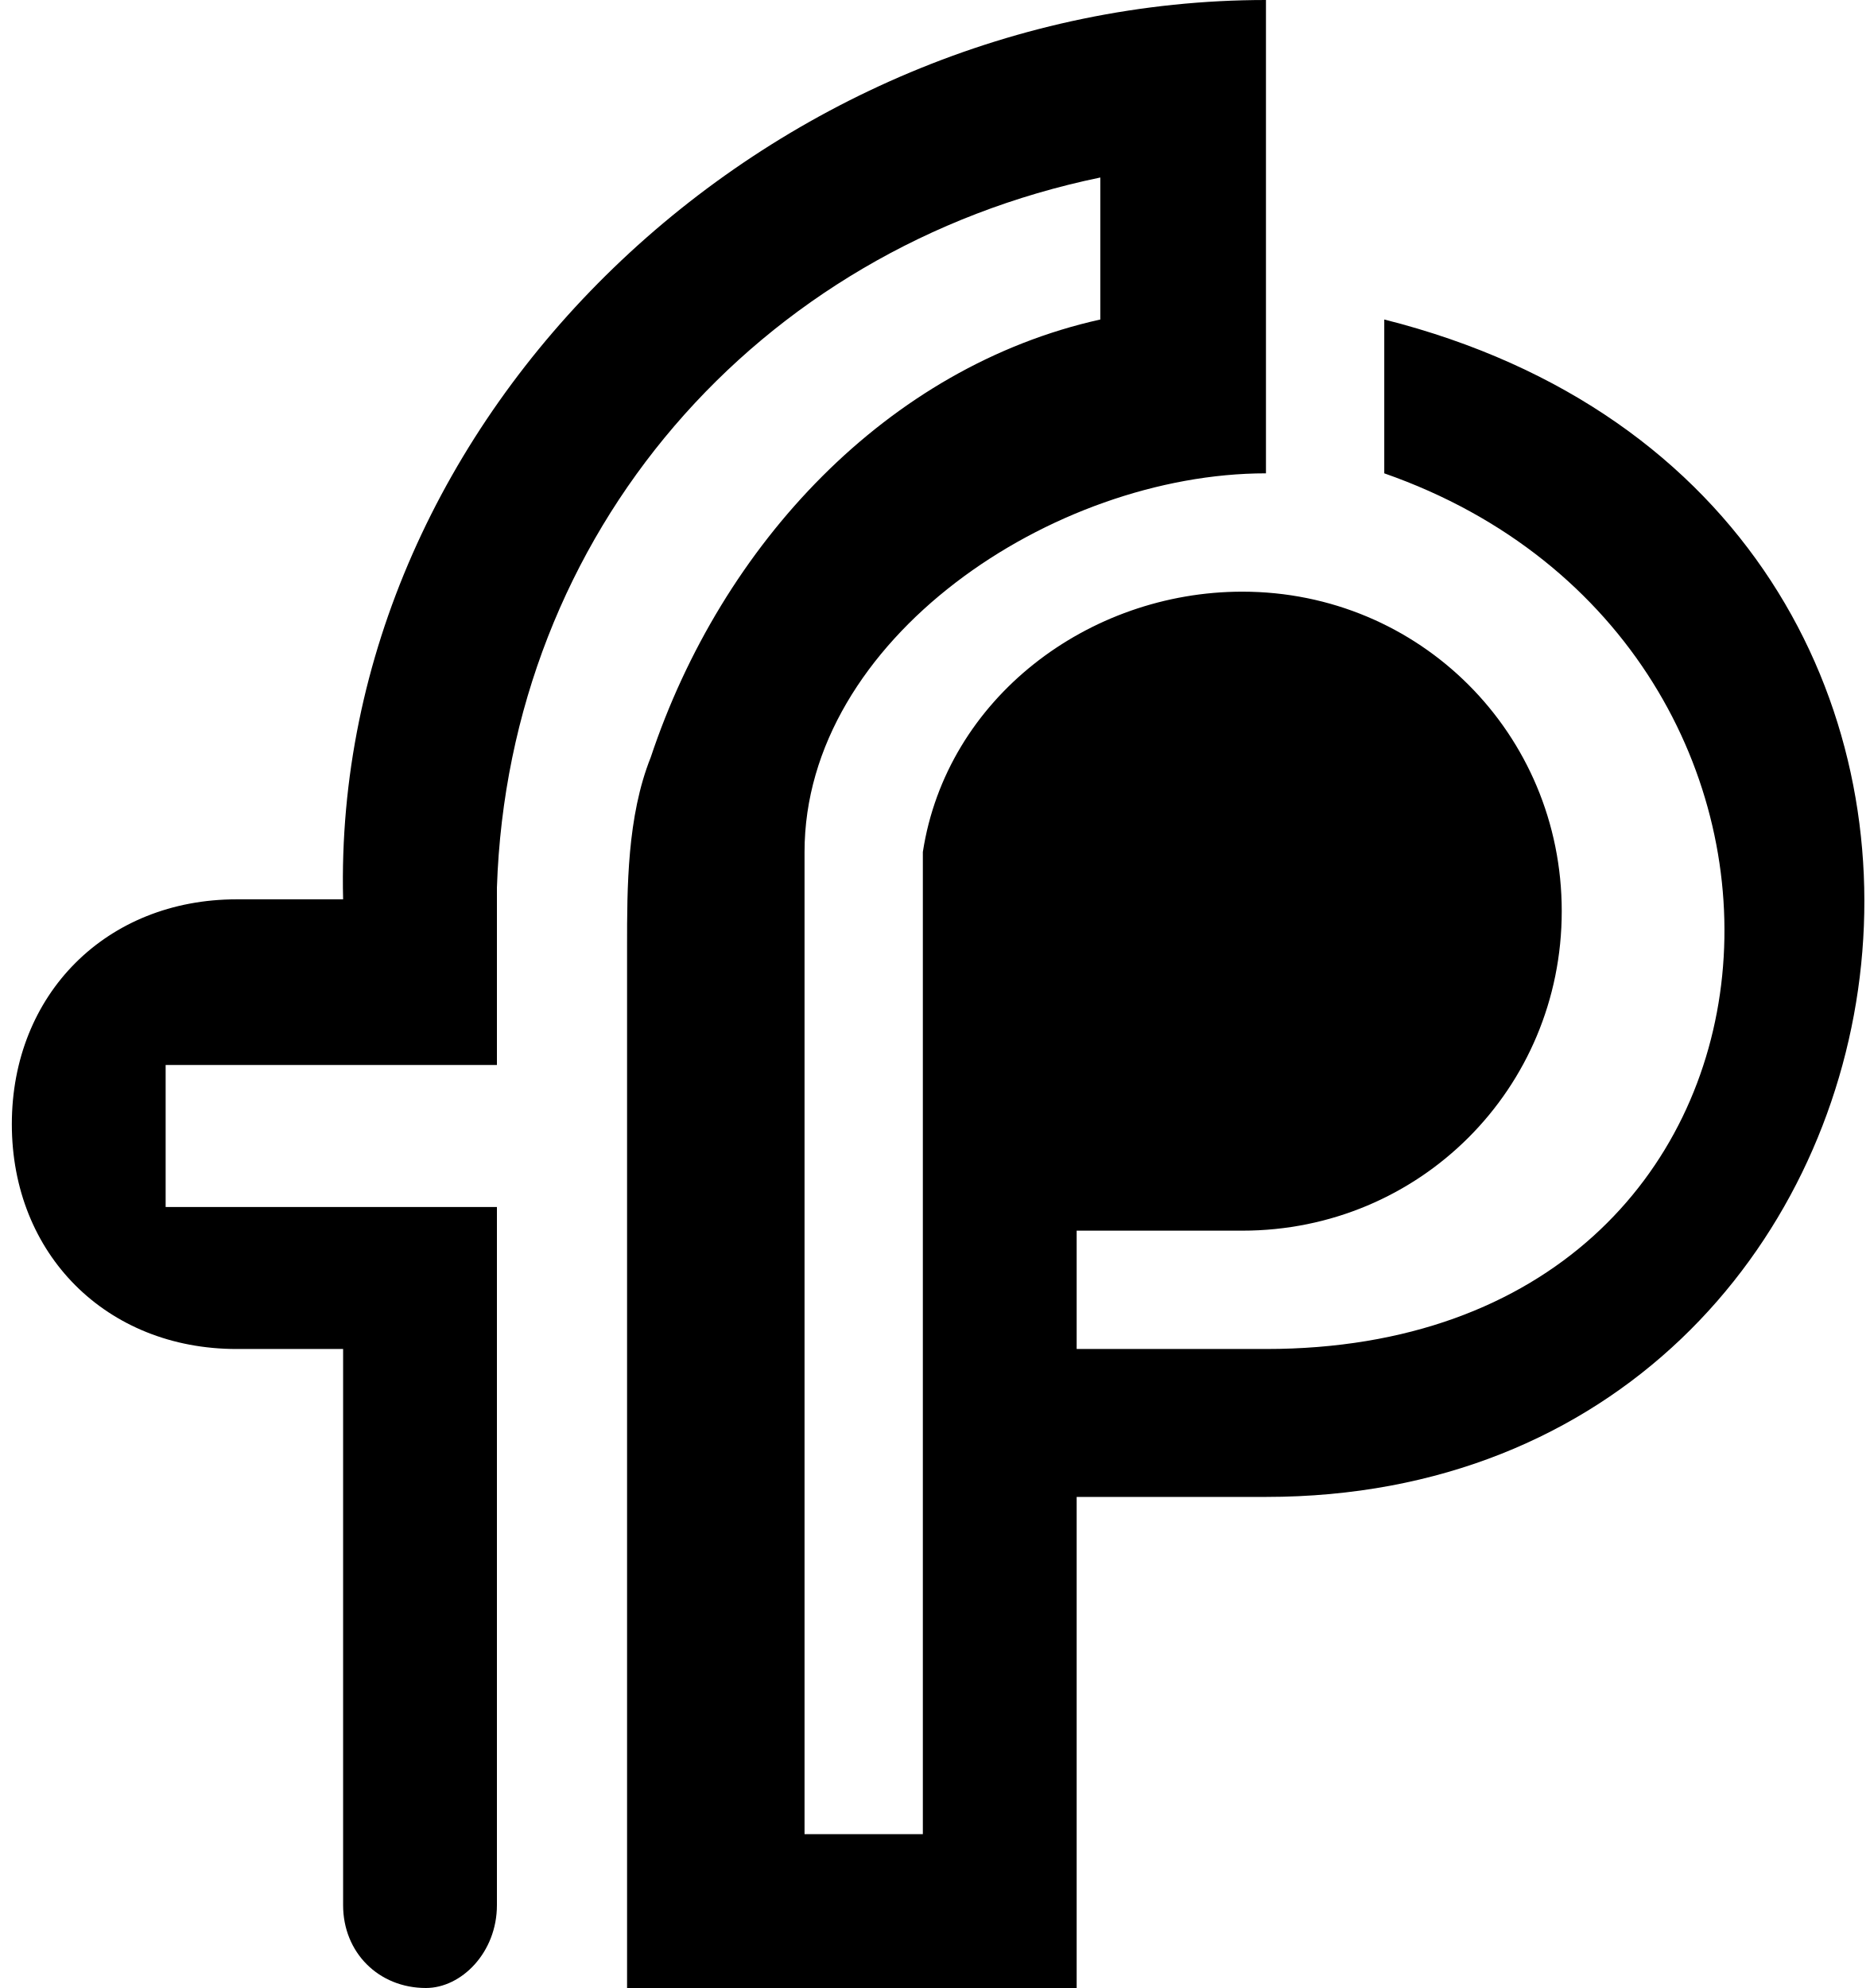
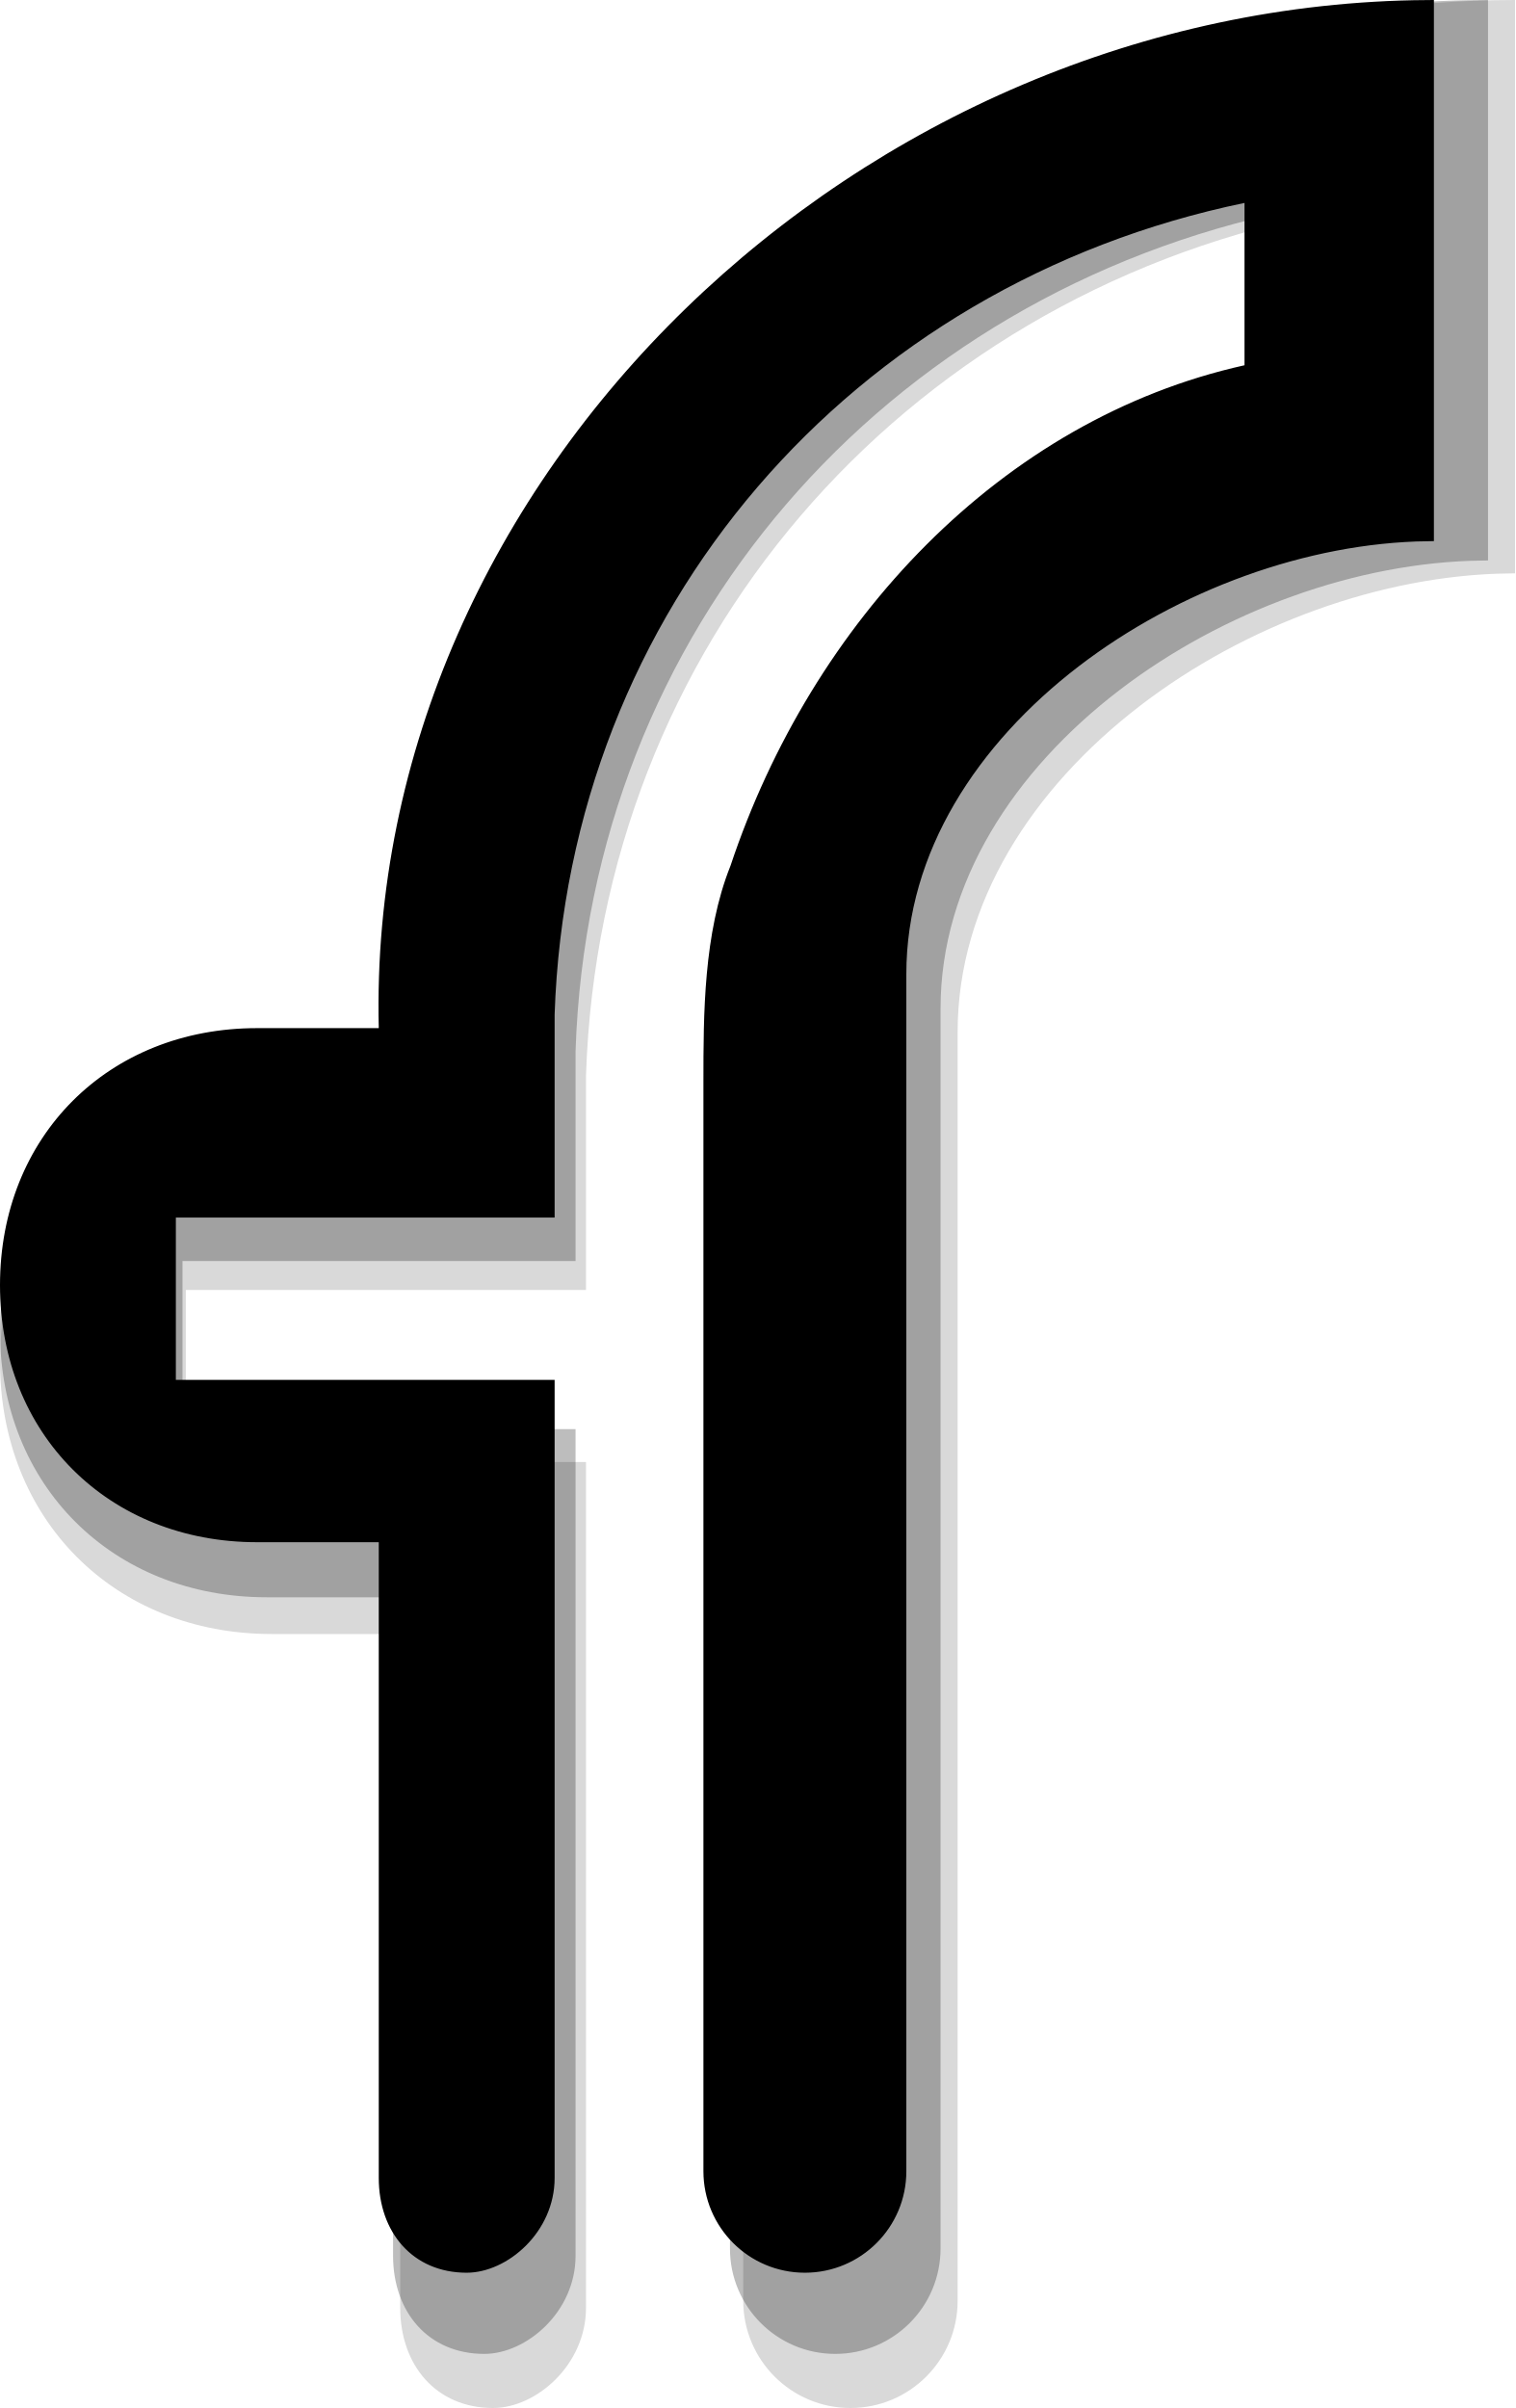
- <svg xmlns="http://www.w3.org/2000/svg" width="158" height="168" viewBox="0 0 158 168" fill="none">
-   <path d="M20 76H29C28 35 65 0 107 0V40C89 40 68 54 68 72V155H78V72C80 59 92 50 105 50C120 50 132 62 132 77C132 92 120 104 105 104H91V114H107C155 114 158.5 54.5 117 40V27C178.5 42.5 166 126.5 107 126.5H91V168H53V80C53 75 53 69 55 64C61 46 75 31 93 27V15C64 21 43 45 42 75V90H14V102H42V161C42 165 39 168 36 168C32 168 29 165 29 161V114H20C9 114 1 106 1 95C1 84 9 76 20 76Z" fill="black" style="fill:black;fill-opacity:1;" />
+ <svg xmlns="http://www.w3.org/2000/svg" width="112" height="178" viewBox="0 0 112 178" fill="none">
+   <path d="M105.5 39.506C96.522 39.632 86.887 43.148 79.445 48.853C71.867 54.664 66.5 62.796 66.5 72V160.5C66.5 164.366 63.366 167.5 59.5 167.5C55.634 167.5 52.5 164.366 52.5 160.5V80C52.5 74.979 52.506 69.08 54.464 64.186L54.47 64.172L54.475 64.158C60.432 46.286 74.317 31.442 92.108 27.488L92.5 27.401V14.386L91.898 14.511C62.68 20.556 41.508 44.745 40.5 74.983V89.5H12.5V102.5H40.5V161C40.5 162.85 39.691 164.477 38.522 165.646C37.346 166.822 35.842 167.5 34.5 167.5C32.633 167.5 31.147 166.803 30.122 165.665C29.093 164.521 28.5 162.897 28.5 161V113.5H19C8.276 113.5 0.5 105.724 0.5 95C0.5 84.276 8.276 76.5 19 76.5H28.513L28.5 75.988C27.512 35.46 63.959 0.779 105.5 0.503V39.506Z" fill="black" stroke="black" style="fill:black;fill-opacity:1;stroke:black;stroke-opacity:1;" />
+   <path opacity="0.15" d="M111.5 41.887C102.012 42.014 91.825 45.738 83.959 51.785C75.956 57.938 70.292 66.546 70.292 76.286V170.075C70.292 174.176 66.969 177.5 62.868 177.5C58.768 177.5 55.443 174.176 55.443 170.075V84.762C55.443 79.443 55.45 73.187 57.522 67.995L57.526 67.981L57.531 67.967C63.829 49.023 78.506 33.286 97.316 29.095L97.708 29.008V15.278L97.106 15.403C66.245 21.806 43.886 47.425 42.821 79.447L42.82 79.456V94.857H13.236V108.571H42.82V170.583C42.82 172.552 41.962 174.284 40.722 175.528C39.475 176.778 37.879 177.5 36.453 177.5C34.474 177.5 32.894 176.759 31.806 175.547C30.712 174.329 30.085 172.6 30.085 170.583V120.286H20.075C8.73 120.286 0.5 112.034 0.5 100.654C0.5 89.275 8.73 81.024 20.075 81.023H30.098L30.085 80.512C29.04 37.542 67.583 0.78 111.5 0.503V41.887Z" fill="black" stroke="black" style="fill:black;fill-opacity:1;stroke:black;stroke-opacity:1;" />
+   <path opacity="0.26" d="M109.5 40.935C100.182 41.061 90.18 44.702 82.456 50.612C74.595 56.628 69.028 65.045 69.028 74.571V166.217C69.028 170.239 65.767 173.5 61.745 173.5C57.723 173.5 54.462 170.239 54.462 166.217V82.857C54.462 77.657 54.469 71.545 56.502 66.472L56.512 66.444C62.696 47.929 77.109 32.549 95.58 28.452L95.972 28.365V14.922L95.37 15.046C65.058 21.305 43.094 46.352 42.048 77.662L42.047 77.67V92.714H12.99V106.143H42.047V166.75C42.047 168.67 41.206 170.36 39.989 171.574C38.766 172.795 37.201 173.5 35.802 173.5C33.859 173.5 32.311 172.777 31.244 171.594C30.172 170.405 29.557 168.718 29.557 166.75V117.571H19.717C8.577 117.571 0.5 109.508 0.5 98.393C0.5 87.277 8.577 79.214 19.717 79.214H29.569L29.557 78.702C28.53 36.71 66.373 0.779 109.5 0.503V40.935Z" fill="black" stroke="black" style="fill:black;fill-opacity:1;stroke:black;stroke-opacity:1;" />
</svg>
